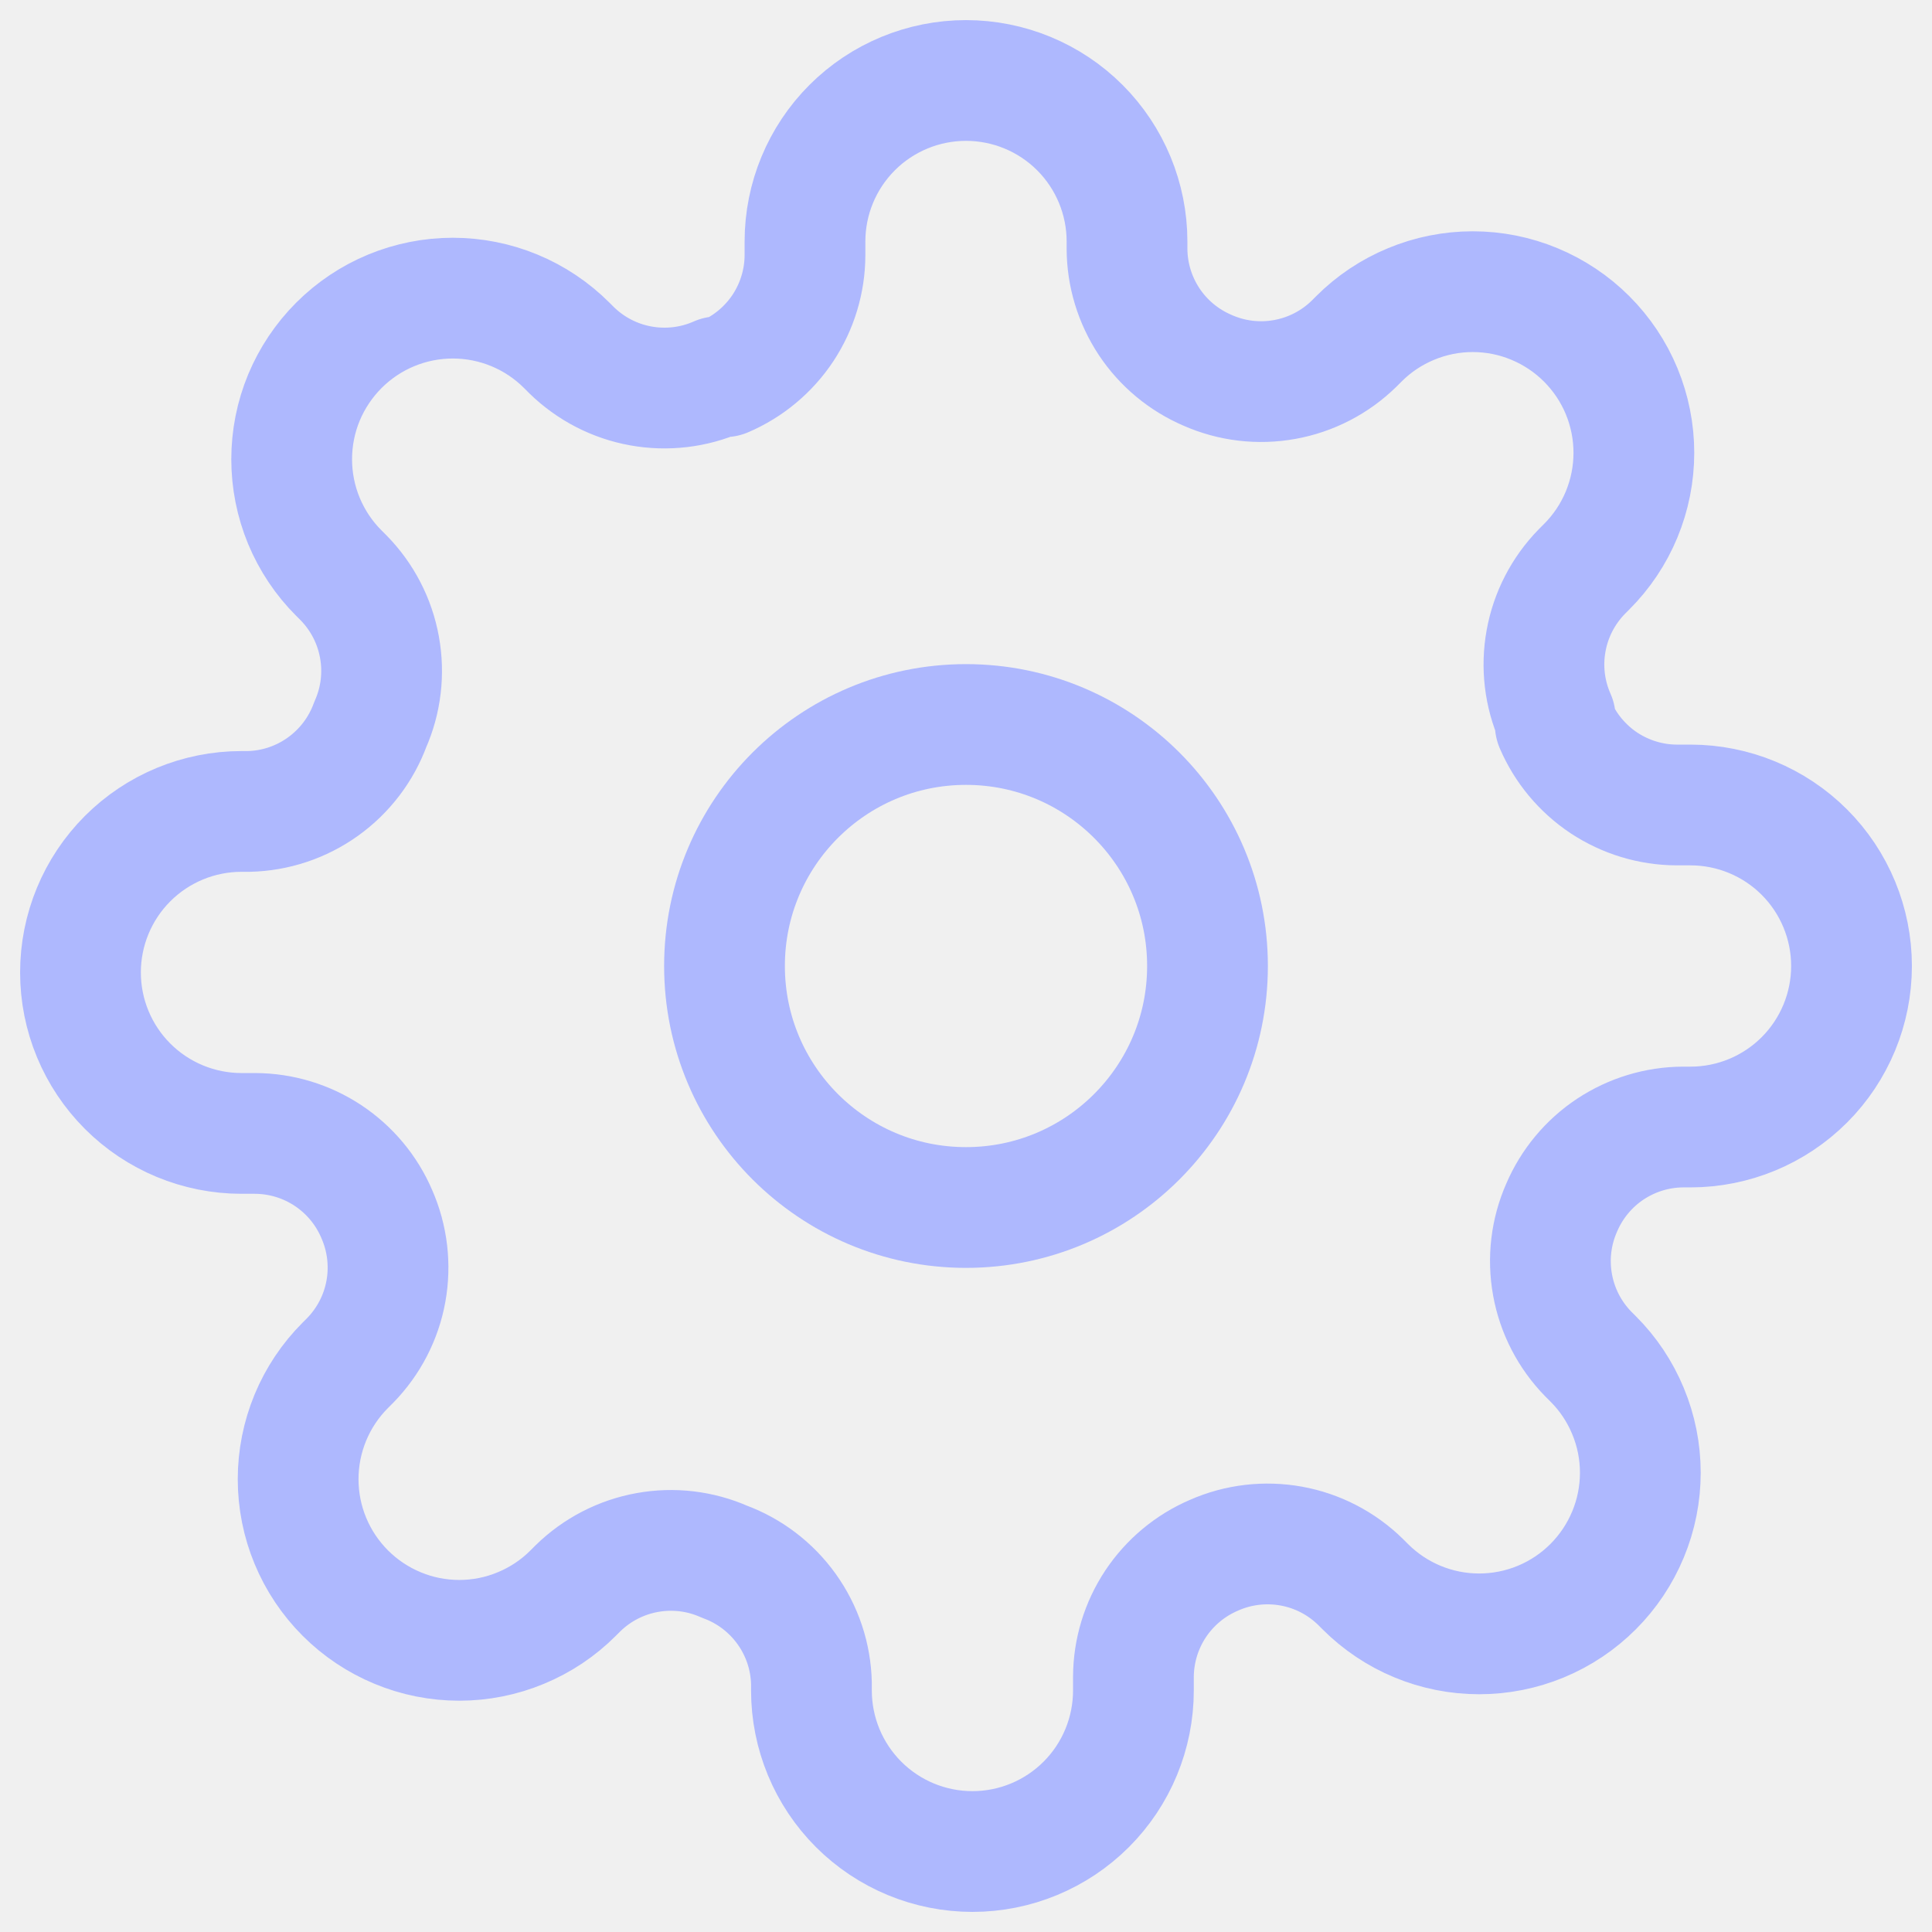
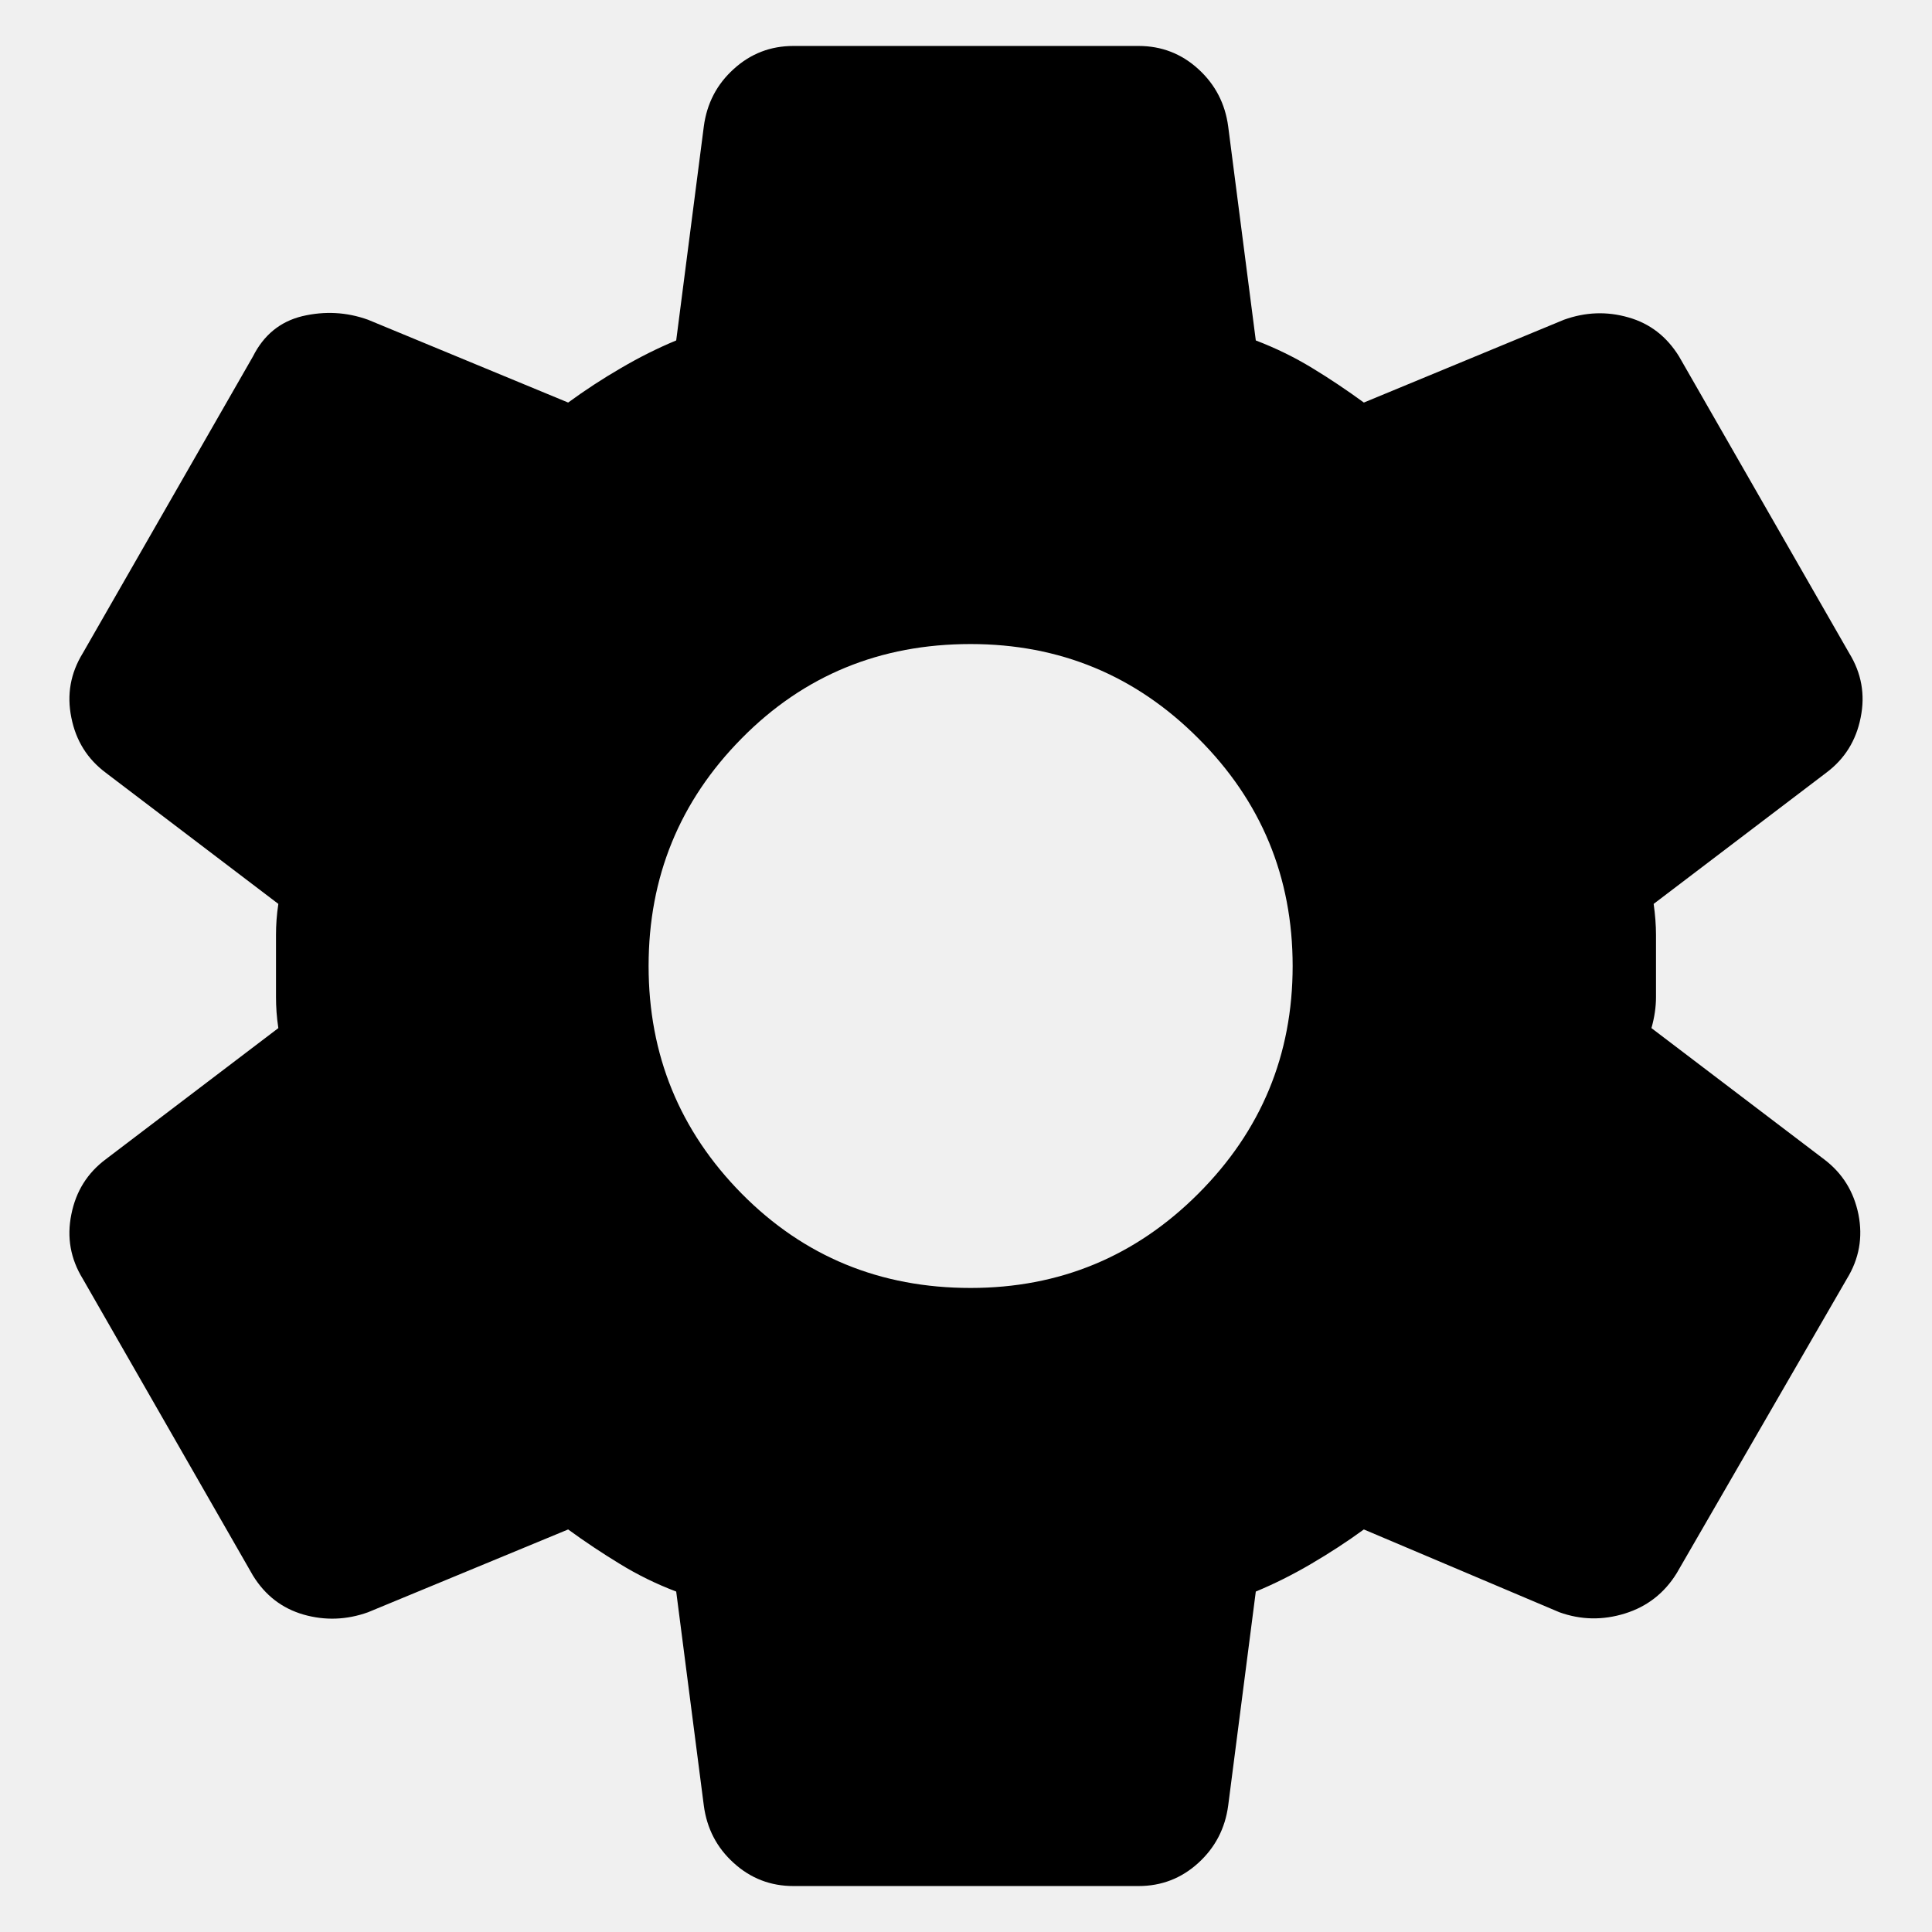
- <svg xmlns="http://www.w3.org/2000/svg" width="32" height="32" viewBox="0 0 32 32" fill="none">
-   <g clip-path="url(#clip0_9_444)">
-     <path d="M16 20C18.209 20 20 18.209 20 16C20 13.791 18.209 12 16 12C13.791 12 12 13.791 12 16C12 18.209 13.791 20 16 20Z" stroke="#AEB8FE" stroke-width="2" stroke-linecap="round" stroke-linejoin="round" />
-     <path d="M25.867 20C25.689 20.402 25.636 20.848 25.715 21.281C25.793 21.713 25.999 22.112 26.307 22.427L26.387 22.507C26.635 22.754 26.831 23.048 26.965 23.372C27.1 23.696 27.169 24.043 27.169 24.393C27.169 24.744 27.1 25.091 26.965 25.415C26.831 25.738 26.635 26.032 26.387 26.28C26.139 26.528 25.845 26.725 25.521 26.859C25.197 26.993 24.85 27.062 24.5 27.062C24.149 27.062 23.802 26.993 23.479 26.859C23.155 26.725 22.861 26.528 22.613 26.28L22.533 26.2C22.219 25.893 21.82 25.686 21.387 25.608C20.955 25.53 20.509 25.582 20.107 25.76C19.712 25.929 19.376 26.21 19.139 26.567C18.902 26.925 18.775 27.344 18.773 27.773V28C18.773 28.707 18.492 29.386 17.992 29.886C17.492 30.386 16.814 30.667 16.107 30.667C15.399 30.667 14.721 30.386 14.221 29.886C13.721 29.386 13.44 28.707 13.44 28V27.88C13.43 27.439 13.287 27.011 13.03 26.652C12.773 26.293 12.414 26.019 12 25.867C11.598 25.689 11.152 25.636 10.719 25.715C10.287 25.793 9.888 25.999 9.573 26.307L9.493 26.387C9.246 26.635 8.952 26.831 8.628 26.965C8.304 27.1 7.957 27.169 7.607 27.169C7.256 27.169 6.909 27.1 6.585 26.965C6.262 26.831 5.968 26.635 5.72 26.387C5.472 26.139 5.275 25.845 5.141 25.521C5.007 25.198 4.938 24.851 4.938 24.5C4.938 24.15 5.007 23.803 5.141 23.479C5.275 23.155 5.472 22.861 5.72 22.613L5.8 22.533C6.107 22.219 6.314 21.82 6.392 21.387C6.47 20.955 6.417 20.509 6.24 20.107C6.071 19.712 5.79 19.376 5.433 19.139C5.075 18.902 4.656 18.775 4.227 18.773H4C3.293 18.773 2.614 18.492 2.114 17.992C1.614 17.492 1.333 16.814 1.333 16.107C1.333 15.399 1.614 14.721 2.114 14.221C2.614 13.721 3.293 13.44 4 13.44H4.12C4.561 13.43 4.989 13.287 5.348 13.03C5.707 12.773 5.981 12.414 6.133 12C6.311 11.598 6.364 11.152 6.285 10.719C6.207 10.287 6.001 9.888 5.693 9.573L5.613 9.493C5.365 9.246 5.169 8.952 5.034 8.628C4.9 8.304 4.831 7.957 4.831 7.607C4.831 7.256 4.9 6.909 5.034 6.585C5.169 6.262 5.365 5.968 5.613 5.72C5.861 5.472 6.155 5.275 6.479 5.141C6.803 5.007 7.15 4.938 7.5 4.938C7.85 4.938 8.197 5.007 8.521 5.141C8.845 5.275 9.139 5.472 9.387 5.72L9.467 5.8C9.781 6.107 10.18 6.314 10.613 6.392C11.045 6.47 11.491 6.418 11.893 6.24H12C12.394 6.071 12.731 5.79 12.968 5.433C13.204 5.075 13.332 4.656 13.333 4.227V4C13.333 3.293 13.614 2.614 14.114 2.114C14.614 1.614 15.293 1.333 16 1.333C16.707 1.333 17.386 1.614 17.886 2.114C18.386 2.614 18.667 3.293 18.667 4V4.12C18.668 4.549 18.796 4.968 19.032 5.326C19.269 5.684 19.606 5.964 20 6.133C20.402 6.311 20.848 6.364 21.281 6.285C21.713 6.207 22.112 6.001 22.427 5.693L22.507 5.613C22.754 5.365 23.048 5.169 23.372 5.035C23.696 4.9 24.043 4.831 24.393 4.831C24.744 4.831 25.091 4.9 25.415 5.035C25.738 5.169 26.032 5.365 26.28 5.613C26.528 5.861 26.725 6.155 26.859 6.479C26.993 6.803 27.062 7.15 27.062 7.5C27.062 7.85 26.993 8.197 26.859 8.521C26.725 8.845 26.528 9.139 26.28 9.387L26.2 9.467C25.893 9.781 25.686 10.18 25.608 10.613C25.529 11.045 25.582 11.491 25.76 11.893V12C25.929 12.394 26.21 12.731 26.567 12.968C26.925 13.204 27.344 13.332 27.773 13.333H28C28.707 13.333 29.386 13.614 29.886 14.114C30.386 14.614 30.667 15.293 30.667 16C30.667 16.707 30.386 17.386 29.886 17.886C29.386 18.386 28.707 18.667 28 18.667H27.88C27.451 18.668 27.032 18.796 26.674 19.032C26.316 19.269 26.036 19.606 25.867 20Z" stroke="#AEB8FE" stroke-width="2" stroke-linecap="round" stroke-linejoin="round" />
-   </g>
-   <defs>
-     <clipPath id="clip0_9_444">
-       <rect width="32" height="32" fill="white" />
-     </clipPath>
-   </defs>
+ <svg xmlns="http://www.w3.org/2000/svg" width="14" height="14" viewBox="0 0 14 14" fill="content">
+   <path d="M8.25 13.667H5.75C5.583 13.667 5.439 13.611 5.317 13.5C5.194 13.389 5.122 13.25 5.1 13.083L4.9 11.533C4.755 11.478 4.619 11.411 4.492 11.333C4.364 11.255 4.239 11.172 4.117 11.083L2.667 11.683C2.511 11.739 2.355 11.744 2.2 11.7C2.044 11.655 1.922 11.561 1.833 11.417L0.6 9.267C0.511 9.122 0.483 8.967 0.517 8.8C0.55 8.633 0.633 8.5 0.767 8.4L2.017 7.45C2.005 7.372 2 7.297 2 7.225V6.775C2 6.703 2.005 6.628 2.017 6.55L0.767 5.6C0.633 5.5 0.55 5.367 0.517 5.2C0.483 5.033 0.511 4.878 0.6 4.733L1.833 2.583C1.911 2.428 2.03 2.33 2.191 2.291C2.353 2.253 2.511 2.261 2.667 2.317L4.117 2.917C4.239 2.828 4.367 2.744 4.5 2.667C4.633 2.589 4.767 2.522 4.9 2.467L5.1 0.917C5.122 0.75 5.194 0.611 5.317 0.5C5.439 0.389 5.583 0.333 5.75 0.333H8.25C8.417 0.333 8.561 0.389 8.683 0.5C8.805 0.611 8.878 0.75 8.9 0.917L9.1 2.467C9.244 2.522 9.381 2.589 9.509 2.667C9.636 2.744 9.761 2.828 9.883 2.917L11.333 2.317C11.489 2.261 11.644 2.255 11.8 2.3C11.956 2.344 12.078 2.439 12.167 2.583L13.4 4.733C13.489 4.878 13.517 5.033 13.483 5.2C13.45 5.367 13.367 5.5 13.233 5.6L11.983 6.55C11.994 6.628 12 6.703 12 6.775V7.225C12 7.297 11.989 7.372 11.967 7.45L13.217 8.4C13.35 8.5 13.433 8.633 13.467 8.8C13.5 8.967 13.472 9.122 13.383 9.267L12.15 11.4C12.061 11.544 11.936 11.642 11.775 11.692C11.614 11.742 11.456 11.739 11.3 11.683L9.883 11.083C9.761 11.172 9.633 11.255 9.5 11.333C9.367 11.411 9.233 11.478 9.1 11.533L8.9 13.083C8.878 13.25 8.805 13.389 8.683 13.5C8.561 13.611 8.417 13.667 8.25 13.667ZM7.033 9.333C7.678 9.333 8.228 9.105 8.683 8.65C9.139 8.194 9.367 7.644 9.367 7C9.367 6.355 9.139 5.805 8.683 5.35C8.228 4.894 7.678 4.667 7.033 4.667C6.378 4.667 5.825 4.894 5.375 5.35C4.925 5.805 4.7 6.355 4.7 7C4.7 7.644 4.925 8.194 5.375 8.65C5.825 9.105 6.378 9.333 7.033 9.333Z" fill="content" />
</svg>
